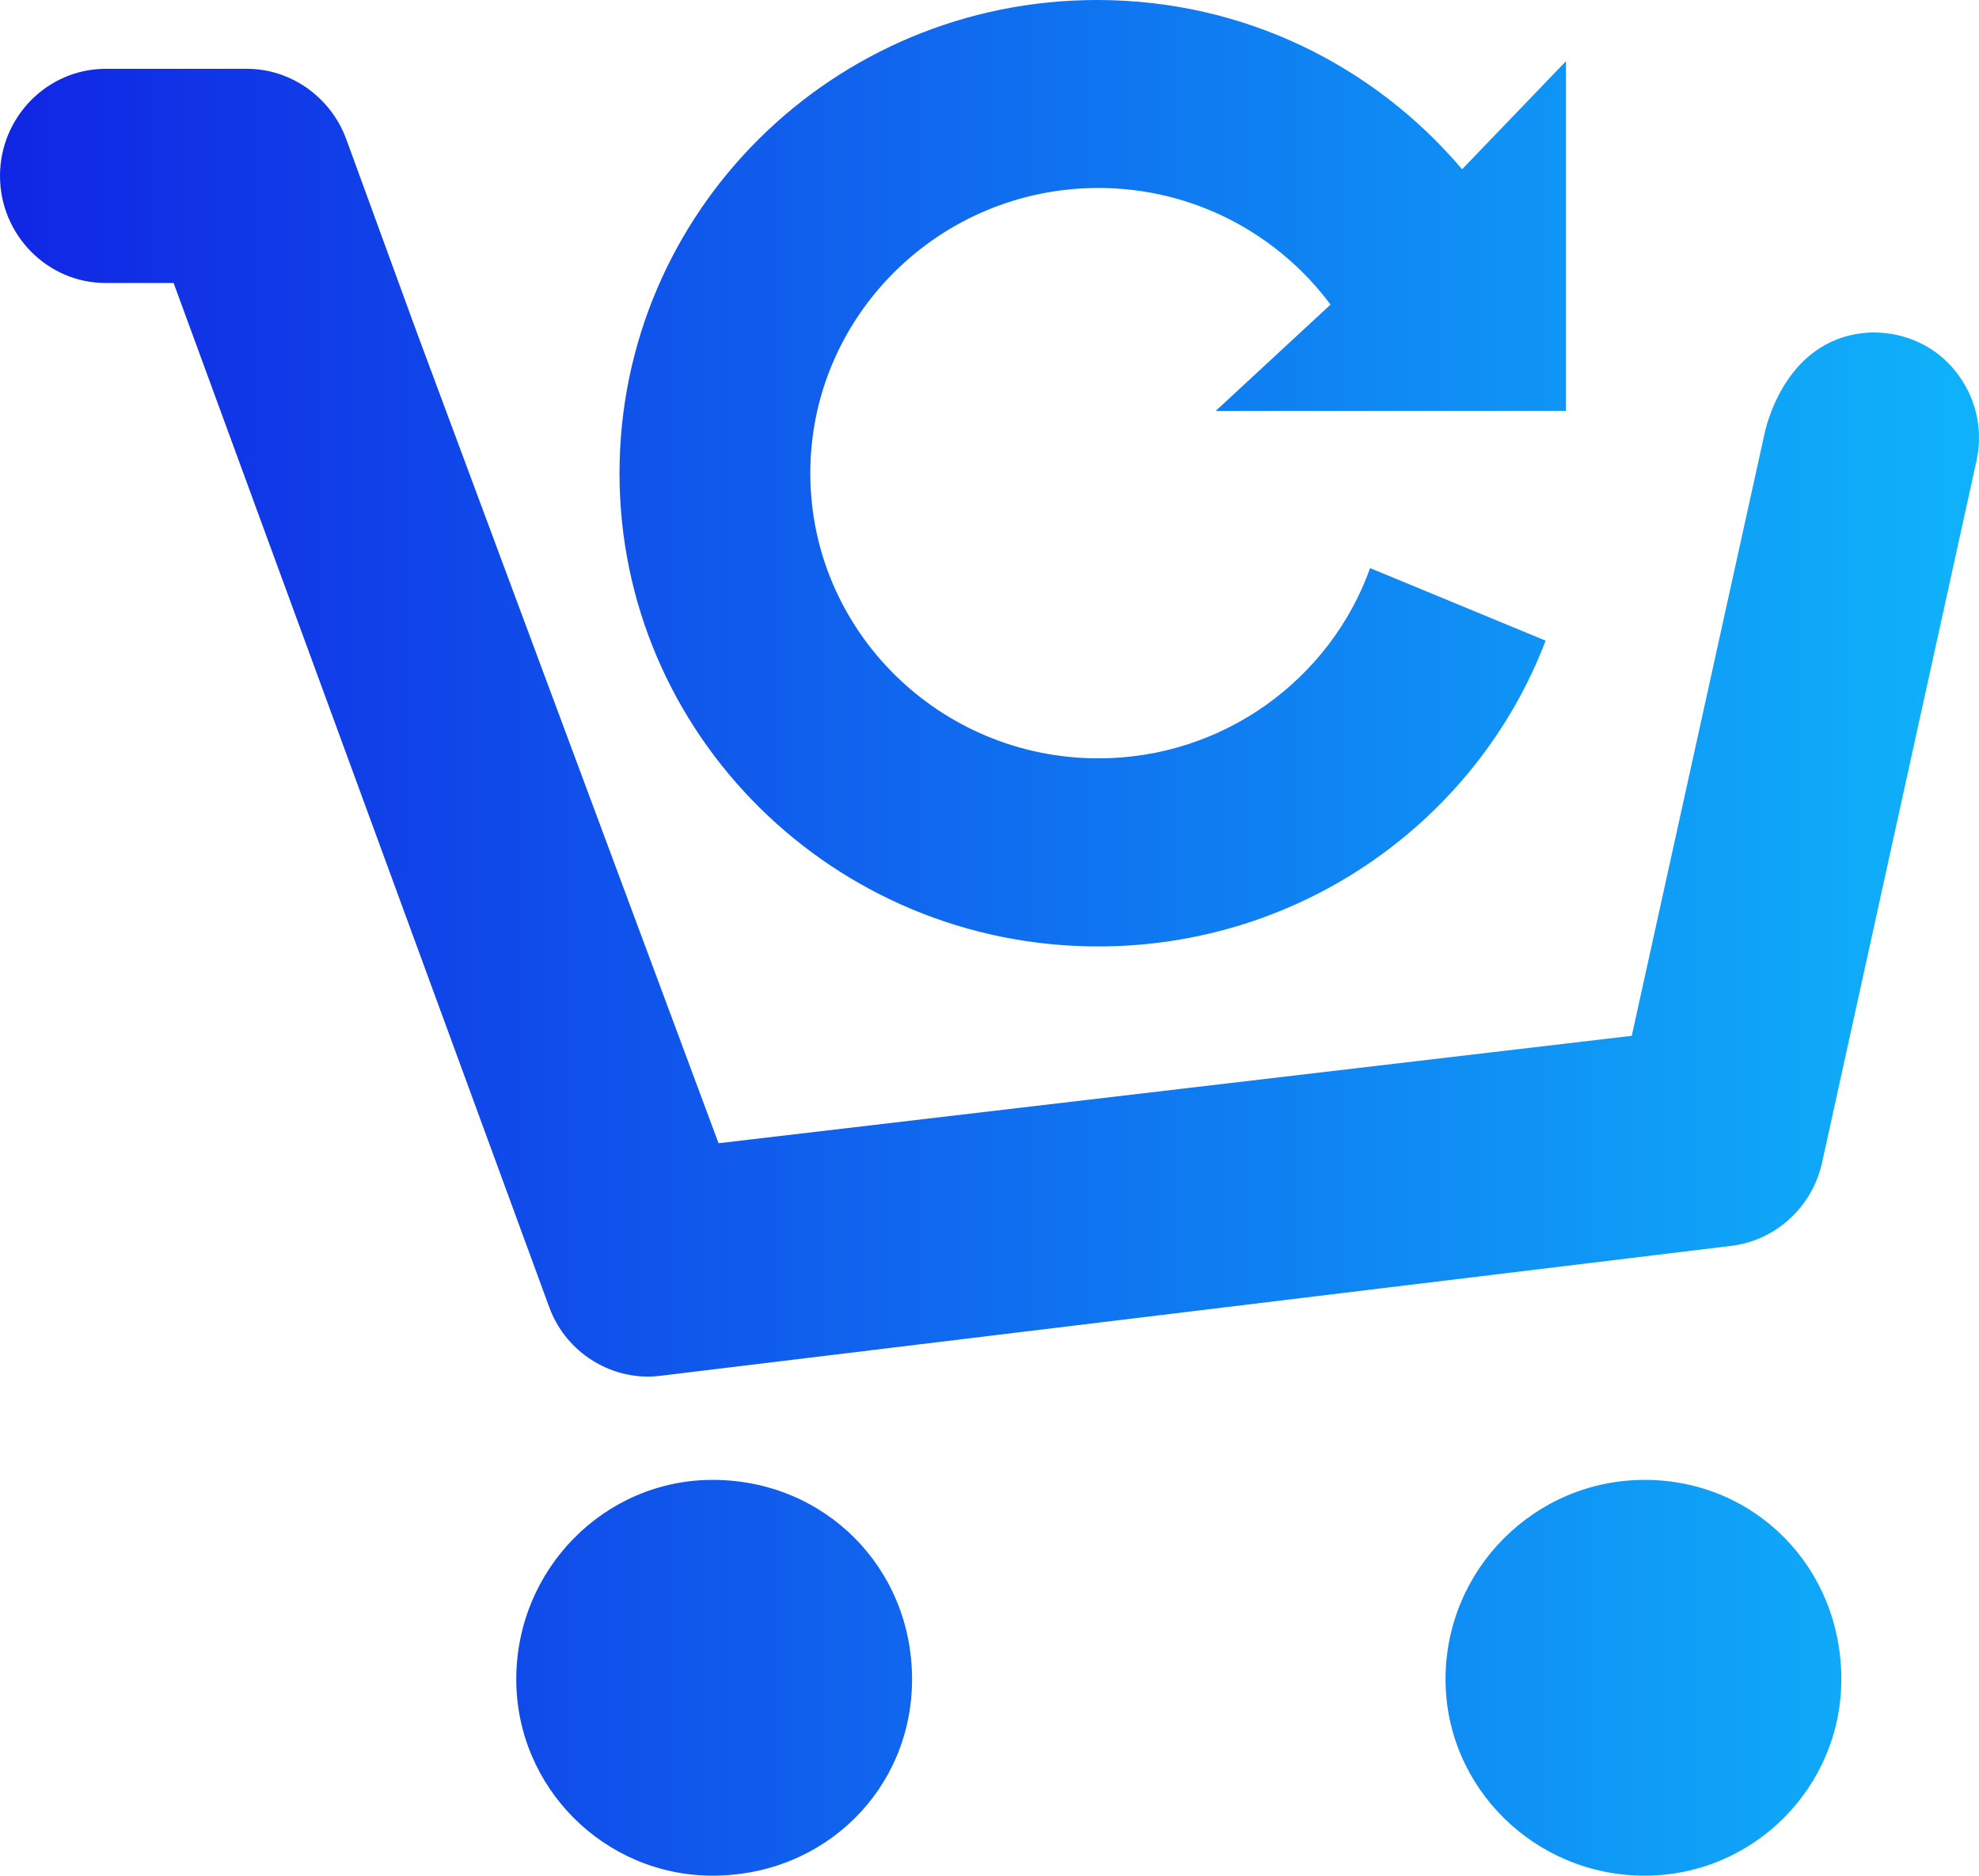
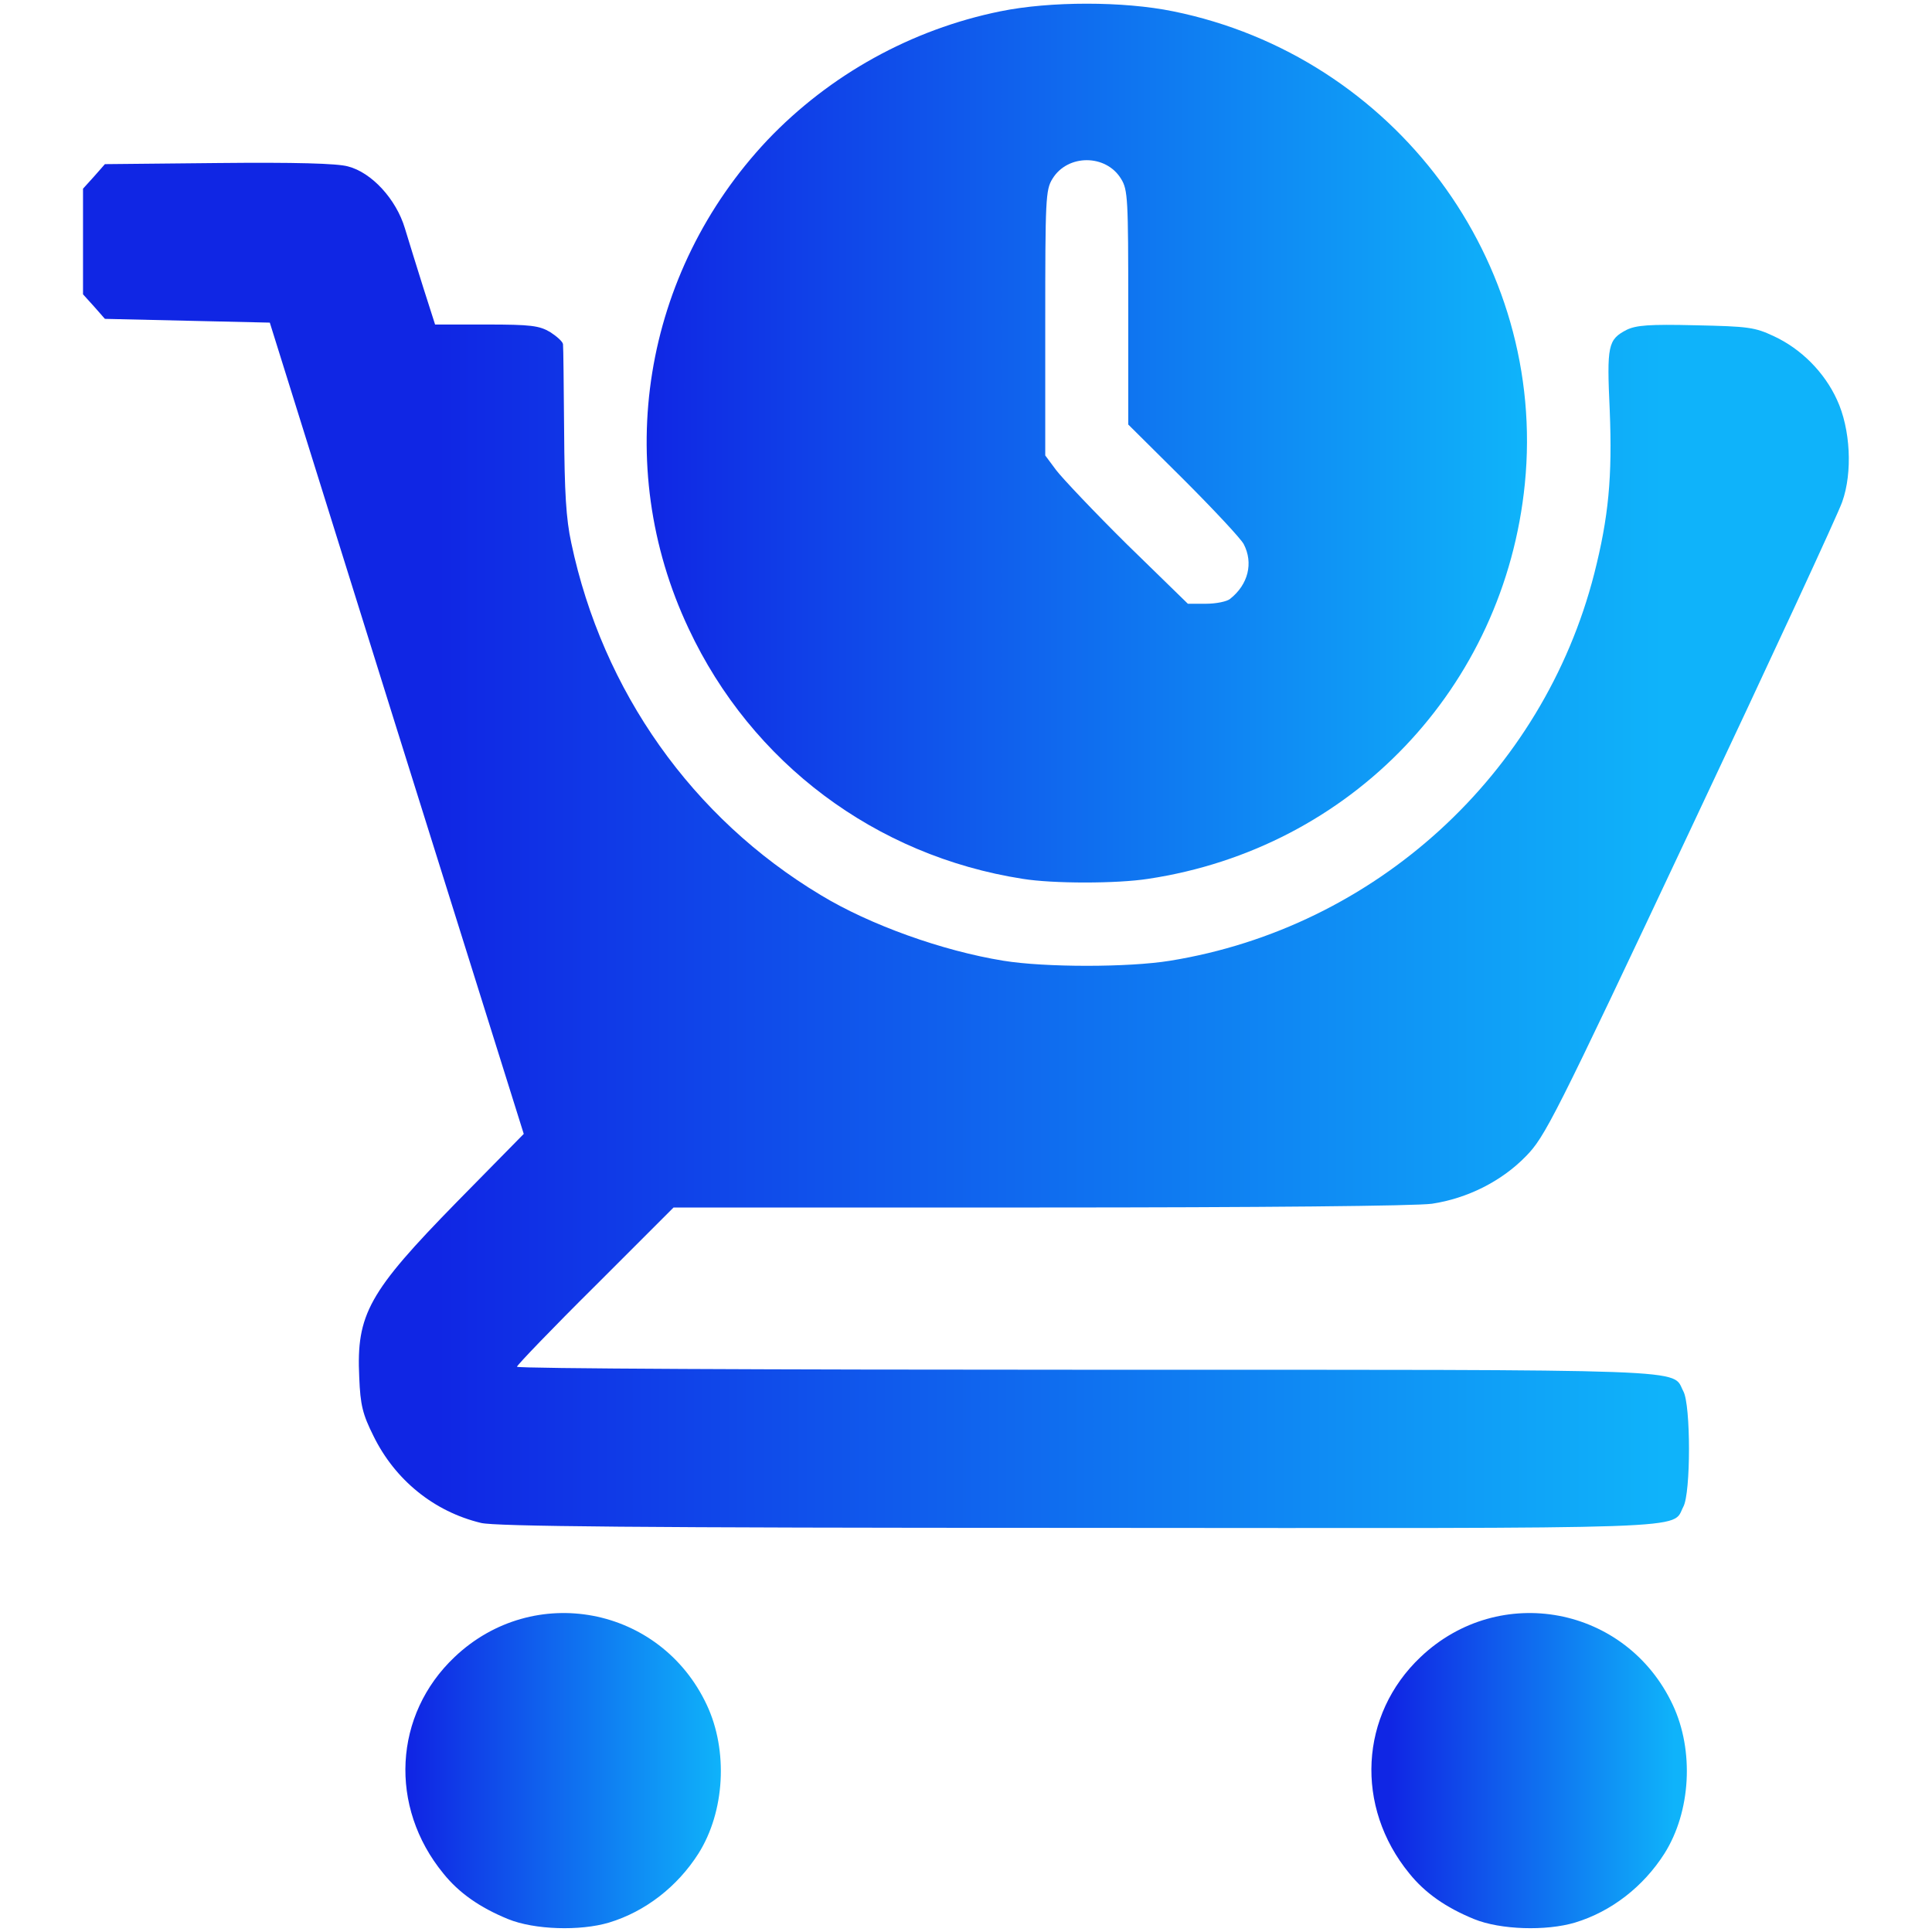
- <svg xmlns="http://www.w3.org/2000/svg" width="115" height="109" viewBox="0 0 115 109" fill="none">
-   <g id="retention">
-     <path id="retention-graphic-back-icon" fill-rule="evenodd" clip-rule="evenodd" d="M41.413 86C47.911 86 53 91.088 53 97.588C53 103.983 47.908 109 41.413 109C35.121 109 30 103.876 30 97.588C30 91.196 35.121 86 41.413 86ZM95.573 86C101.982 86 107 91.088 107 97.588C107 103.876 101.877 109 95.573 109C89.186 109 84 103.876 84 97.588C84 91.196 89.186 86 95.573 86ZM14.364 4C16.921 4 19.235 5.666 20.122 8.089L24.222 19.319L41.755 66.437L94.822 60.194L102.513 25.311L102.518 25.286C102.599 24.876 103.763 19.441 108.845 19.319C110.723 19.319 112.471 20.106 113.641 21.584C114.814 23.05 115.257 24.927 114.855 26.774L105.877 67.577C105.306 70.149 103.187 72.087 100.604 72.4L38.411 79.948C38.142 79.973 37.907 80 37.677 80C35.124 80 32.81 78.396 31.92 75.975L10.089 16.446H6.14C2.756 16.446 0 13.645 0 10.223C0 6.801 2.756 4 6.14 4H14.364ZM63.758 0C72.3 0 79.871 3.828 84.962 9.837L91 3.554V23.874L70.641 23.883L77.318 17.701C74.262 13.599 69.365 10.924 63.834 10.924C54.596 10.924 47.087 18.361 47.087 27.503C47.087 36.637 54.589 44.07 63.829 44.07C71.105 44.07 77.317 39.45 79.617 33.014L89.817 37.23C85.853 47.619 75.699 55 63.816 55C48.465 55 36 42.69 36 27.503C36 12.311 48.404 0 63.758 0Z" fill="url(#paint0_linear)" />
+ <svg xmlns="http://www.w3.org/2000/svg" width="100" height="100" viewBox="0 0 100 100" fill="none">
+   <g id="Retention">
+     <g id="Group">
+       <path id="Vector" d="M26.309 99.336C24.824 98.731 23.75 97.969 22.949 96.973C20.117 93.516 20.371 88.75 23.535 85.762C27.617 81.894 34.18 83.125 36.582 88.242C37.695 90.606 37.52 93.769 36.152 95.938C35.059 97.656 33.398 98.945 31.523 99.512C30.02 99.961 27.656 99.883 26.309 99.336Z" fill="url(#paint0_linear)" />
+       <path id="Vector_2" d="M76.309 99.336C74.824 98.731 73.75 97.969 72.949 96.973C70.117 93.516 70.371 88.75 73.535 85.762C77.617 81.894 84.18 83.125 86.582 88.242C87.695 90.606 87.52 93.769 86.152 95.938C85.059 97.656 83.398 98.945 81.523 99.512C80.02 99.961 77.656 99.883 76.309 99.336Z" fill="url(#paint1_linear)" />
+       <path id="Vector_3" d="M24.902 78.828C22.461 78.242 20.449 76.602 19.336 74.336C18.77 73.203 18.652 72.734 18.594 71.289C18.438 68.027 19.082 66.875 23.652 62.207L27.109 58.691L20.527 37.695L13.965 16.699L9.707 16.602L5.43 16.504L4.863 15.859L4.297 15.234V12.5V9.766L4.863 9.141L5.43 8.496L11.309 8.438C15.254 8.398 17.461 8.457 18.008 8.613C19.238 8.926 20.508 10.312 20.957 11.816C21.152 12.461 21.582 13.848 21.914 14.902L22.52 16.797H25.176C27.48 16.797 27.91 16.855 28.477 17.188C28.809 17.402 29.121 17.676 29.141 17.812C29.16 17.949 29.18 19.961 29.199 22.266C29.219 25.469 29.297 26.855 29.57 28.105C31.191 35.781 35.84 42.344 42.48 46.328C45.02 47.871 48.789 49.219 51.934 49.727C54.082 50.078 58.418 50.078 60.566 49.727C71.191 48.008 79.863 40.078 82.519 29.688C83.262 26.758 83.457 24.688 83.32 21.25C83.164 17.871 83.223 17.578 84.199 17.07C84.688 16.836 85.352 16.777 87.754 16.836C90.488 16.895 90.82 16.934 91.816 17.402C93.242 18.066 94.434 19.277 95.078 20.684C95.781 22.188 95.898 24.453 95.352 25.977C95.156 26.562 91.621 34.199 87.5 42.93C80.43 57.949 79.961 58.848 78.984 59.844C77.715 61.152 75.938 62.031 74.121 62.305C73.301 62.422 65.254 62.5 53.809 62.5H34.863L30.82 66.543C28.574 68.769 26.758 70.664 26.758 70.742C26.758 70.84 40 70.898 56.172 70.898C88.359 70.898 86.504 70.84 87.129 72.012C87.519 72.715 87.519 77.285 87.129 77.988C86.504 79.18 88.418 79.102 55.723 79.082C32.988 79.082 25.645 79.004 24.902 78.828Z" fill="url(#paint2_linear)" />
+       <path id="Vector_4" d="M52.93 45.488C45.312 44.297 38.906 39.492 35.645 32.539C31.641 24.062 33.262 14.102 39.727 7.246C42.949 3.867 47.168 1.523 51.777 0.586C54.355 0.059 58.145 0.059 60.723 0.586C72.168 2.91 80.078 13.535 78.926 25.039C77.871 35.586 69.941 43.906 59.434 45.488C57.812 45.742 54.492 45.742 52.93 45.488ZM63.672 30.996C64.609 30.254 64.883 29.141 64.375 28.164C64.219 27.871 62.812 26.367 61.25 24.805L58.398 21.973V15.918C58.398 10.293 58.379 9.824 58.027 9.258C57.246 7.969 55.254 7.969 54.473 9.258C54.121 9.824 54.102 10.312 54.102 16.719V23.574L54.668 24.336C54.98 24.746 56.621 26.484 58.34 28.184L61.484 31.25H62.422C62.949 31.25 63.516 31.133 63.672 30.996Z" fill="url(#paint3_linear)" />
+     </g>
  </g>
  <defs>
-     <linearGradient id="paint0_linear" x1="115" y1="54.5" x2="0" y2="54.5" gradientUnits="userSpaceOnUse">
-       <stop stop-color="#0FB3FA" />
-       <stop offset="1" stop-color="#1026E4" />
+     <linearGradient id="paint0_linear" x1="21.333" y1="92" x2="37.333" y2="92" gradientUnits="userSpaceOnUse">
+       <stop stop-color="#1026E4" />
+       <stop offset="1" stop-color="#0FB3FA" />
+     </linearGradient>
+     <linearGradient id="paint1_linear" x1="72" y1="92" x2="86.667" y2="92" gradientUnits="userSpaceOnUse">
+       <stop stop-color="#1026E4" />
+       <stop offset="1" stop-color="#0FB3FA" />
+     </linearGradient>
+     <linearGradient id="paint2_linear" x1="22.667" y1="44" x2="86" y2="44" gradientUnits="userSpaceOnUse">
+       <stop stop-color="#1026E4" />
+       <stop offset="1" stop-color="#0FB3FA" />
+     </linearGradient>
+     <linearGradient id="paint3_linear" x1="33.333" y1="22.667" x2="78.667" y2="22.667" gradientUnits="userSpaceOnUse">
+       <stop stop-color="#1026E4" />
+       <stop offset="1" stop-color="#0FB3FA" />
    </linearGradient>
  </defs>
</svg>
